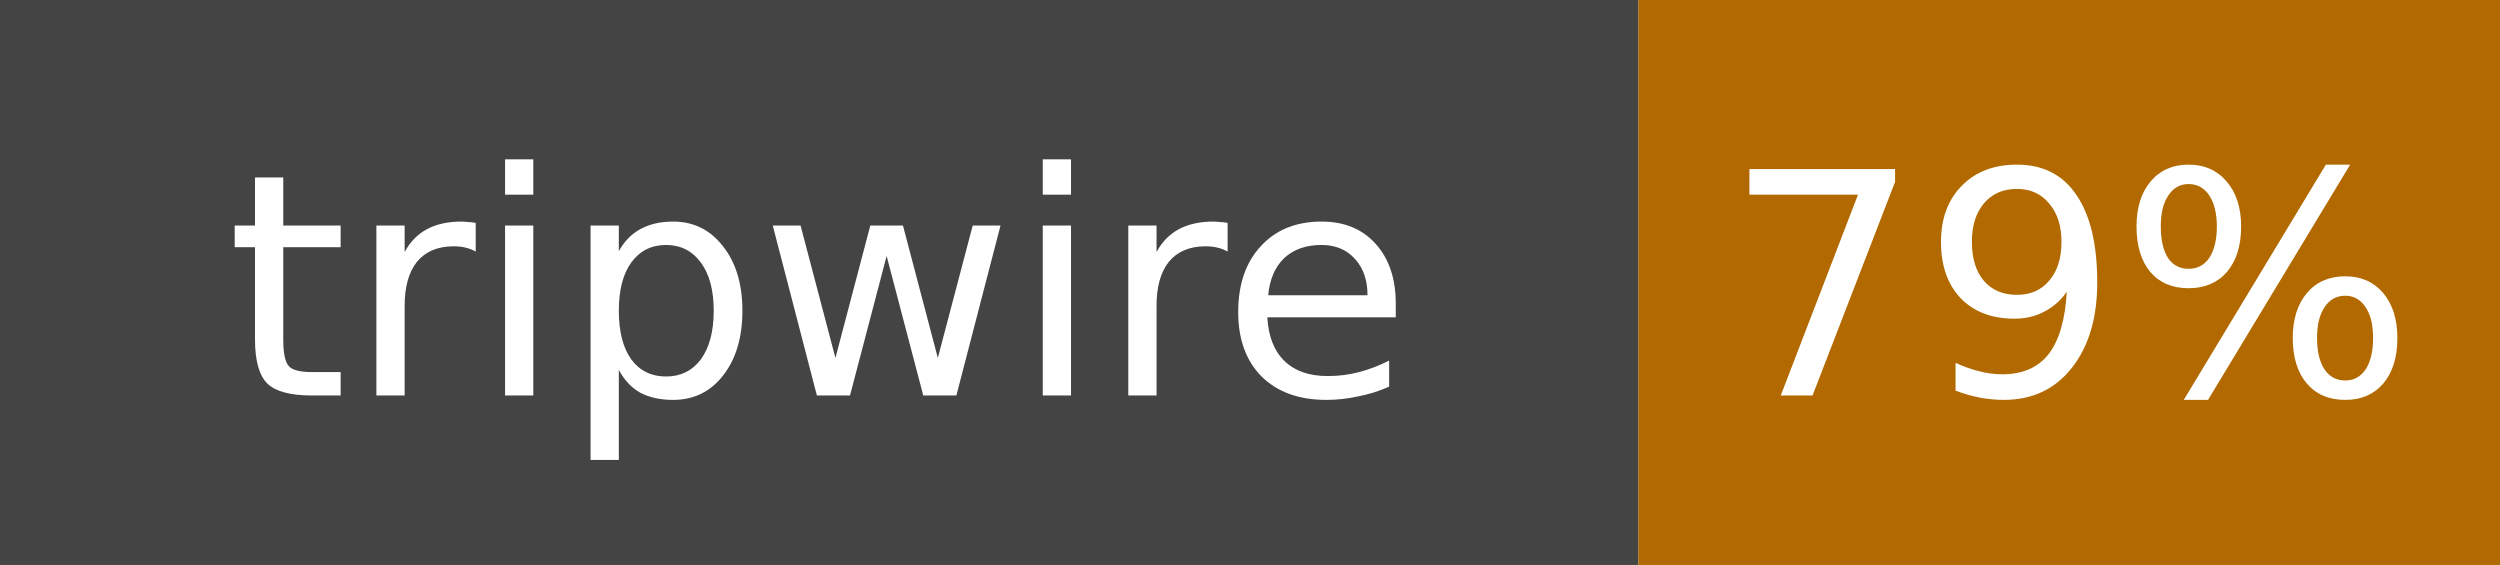
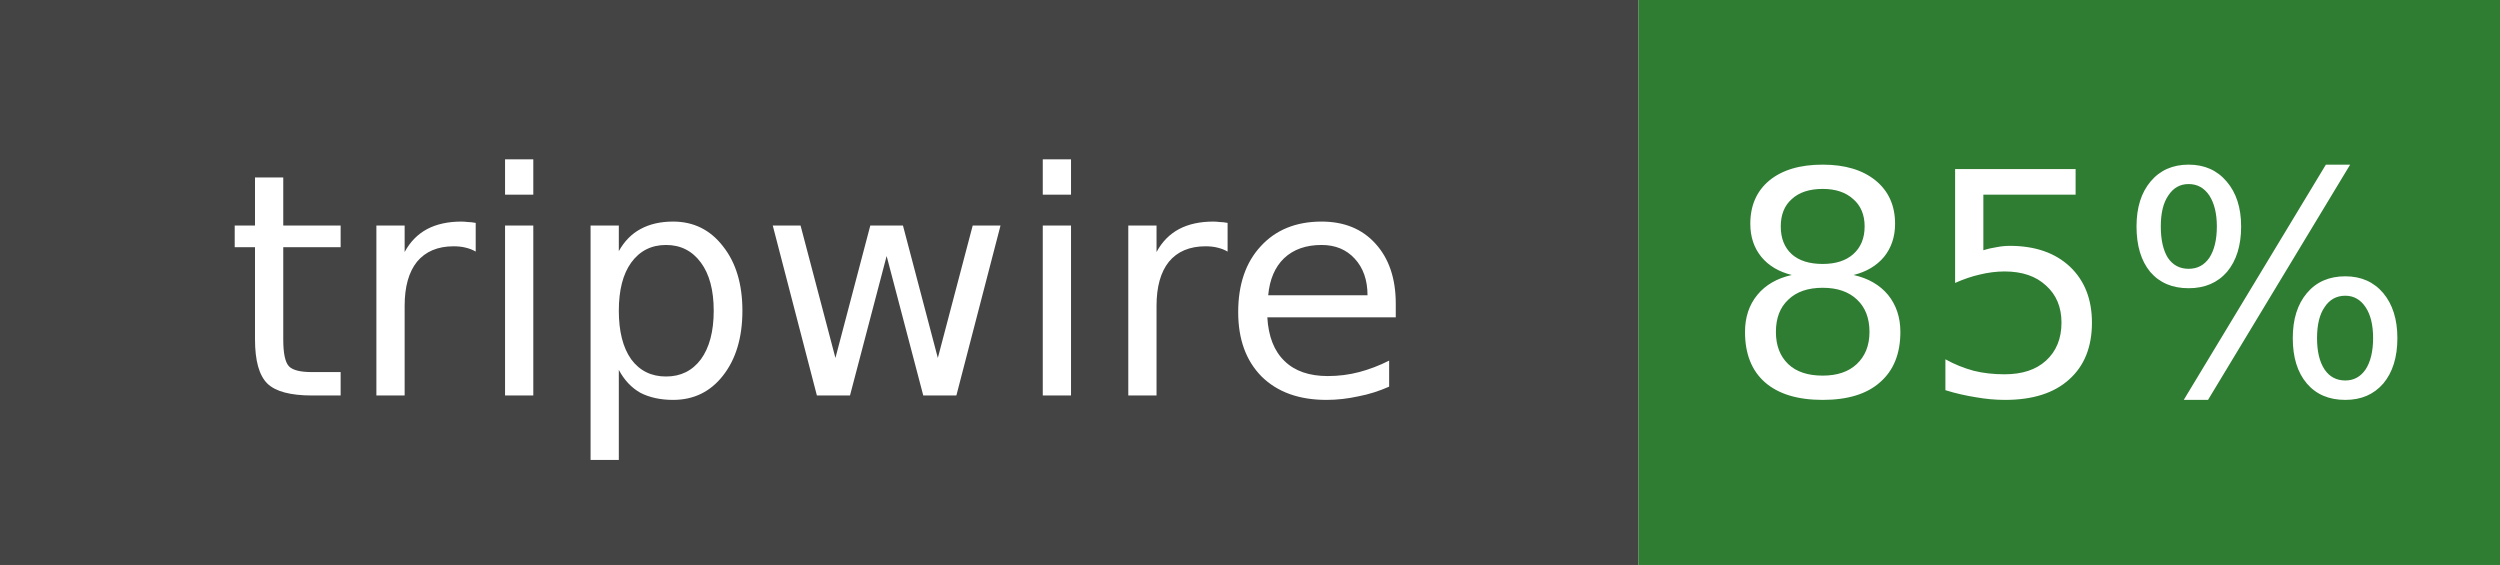
- <svg xmlns="http://www.w3.org/2000/svg" width="88.5" height="20" role="img" aria-label="tripwire: 79%">
+ <svg xmlns="http://www.w3.org/2000/svg" width="88.5" height="20" role="img" aria-label="tripwire: 85%">
  <rect width="58" height="20" fill="#444" />
-   <rect x="58" width="30.5" height="20" fill="#b26a00" />
+   <rect x="58" width="30.5" height="20" fill="#2e7d32" />
  <g fill="#fff" font-family="Verdana,DejaVu Sans,sans-serif" font-size="11" text-anchor="middle">
    <text x="29" y="14">tripwire</text>
-     <text x="73.25" y="14">79%</text>
+     <text x="73.25" y="14">85%</text>
  </g>
</svg>
